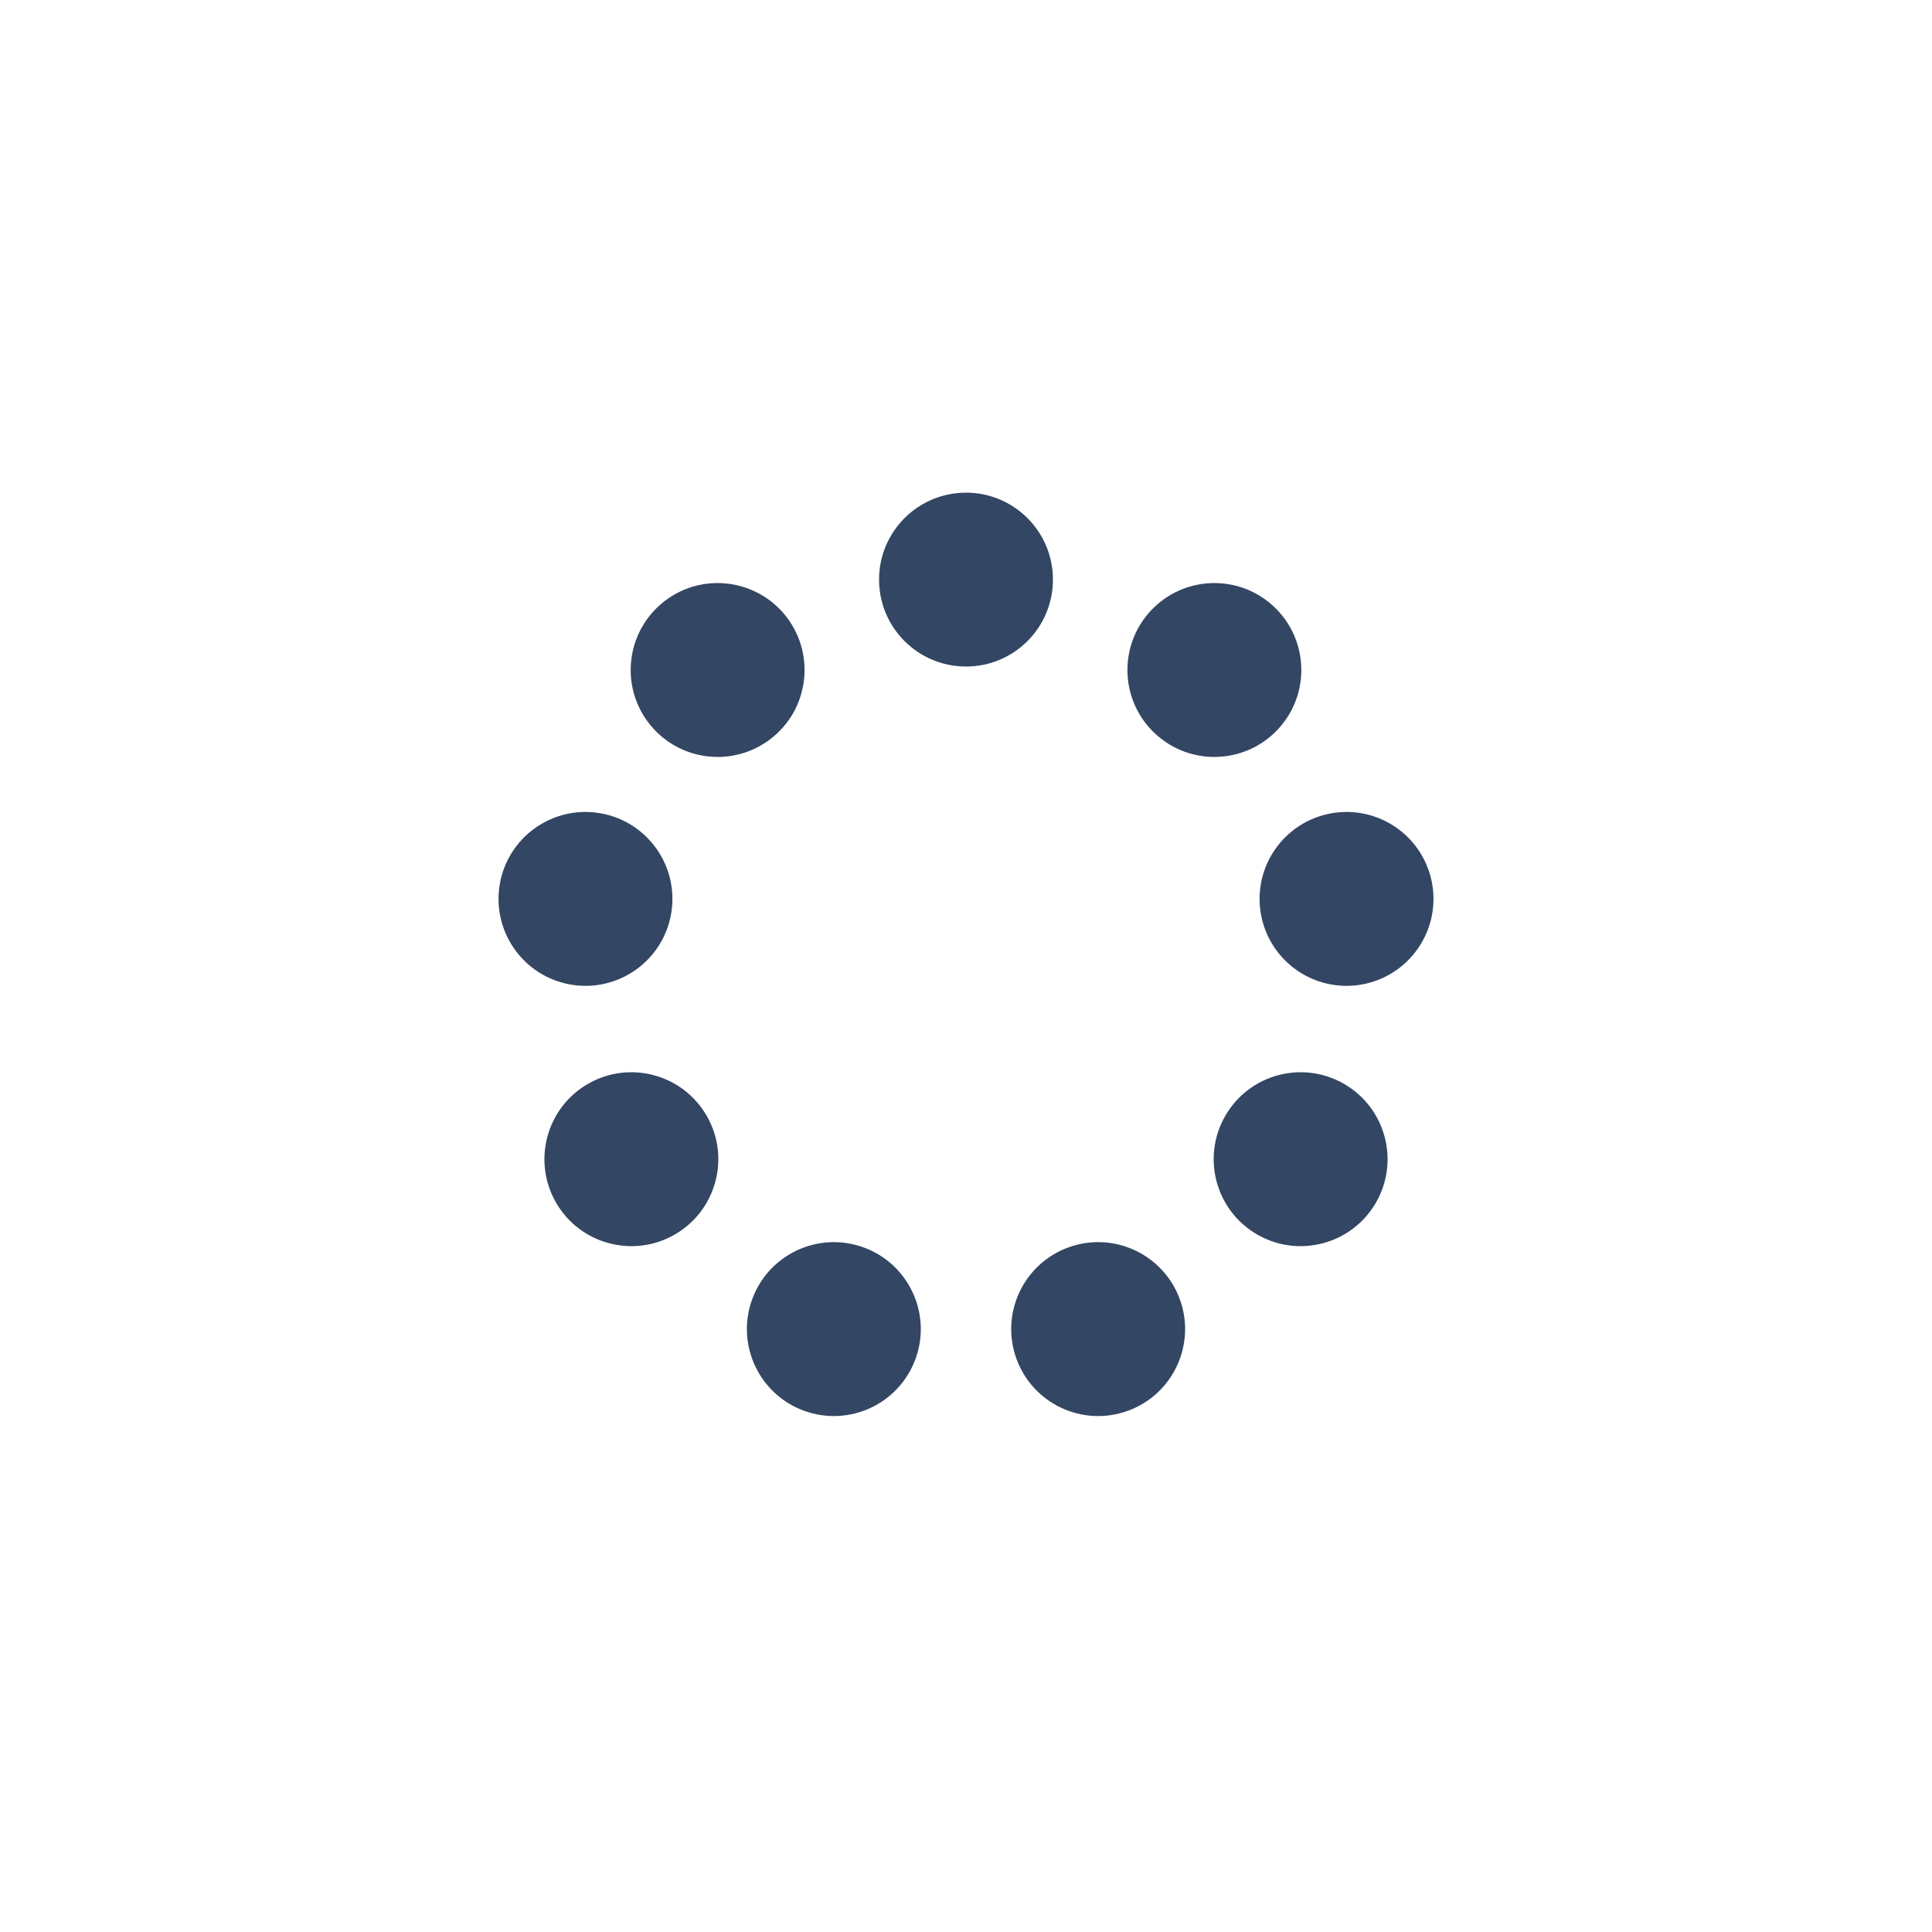
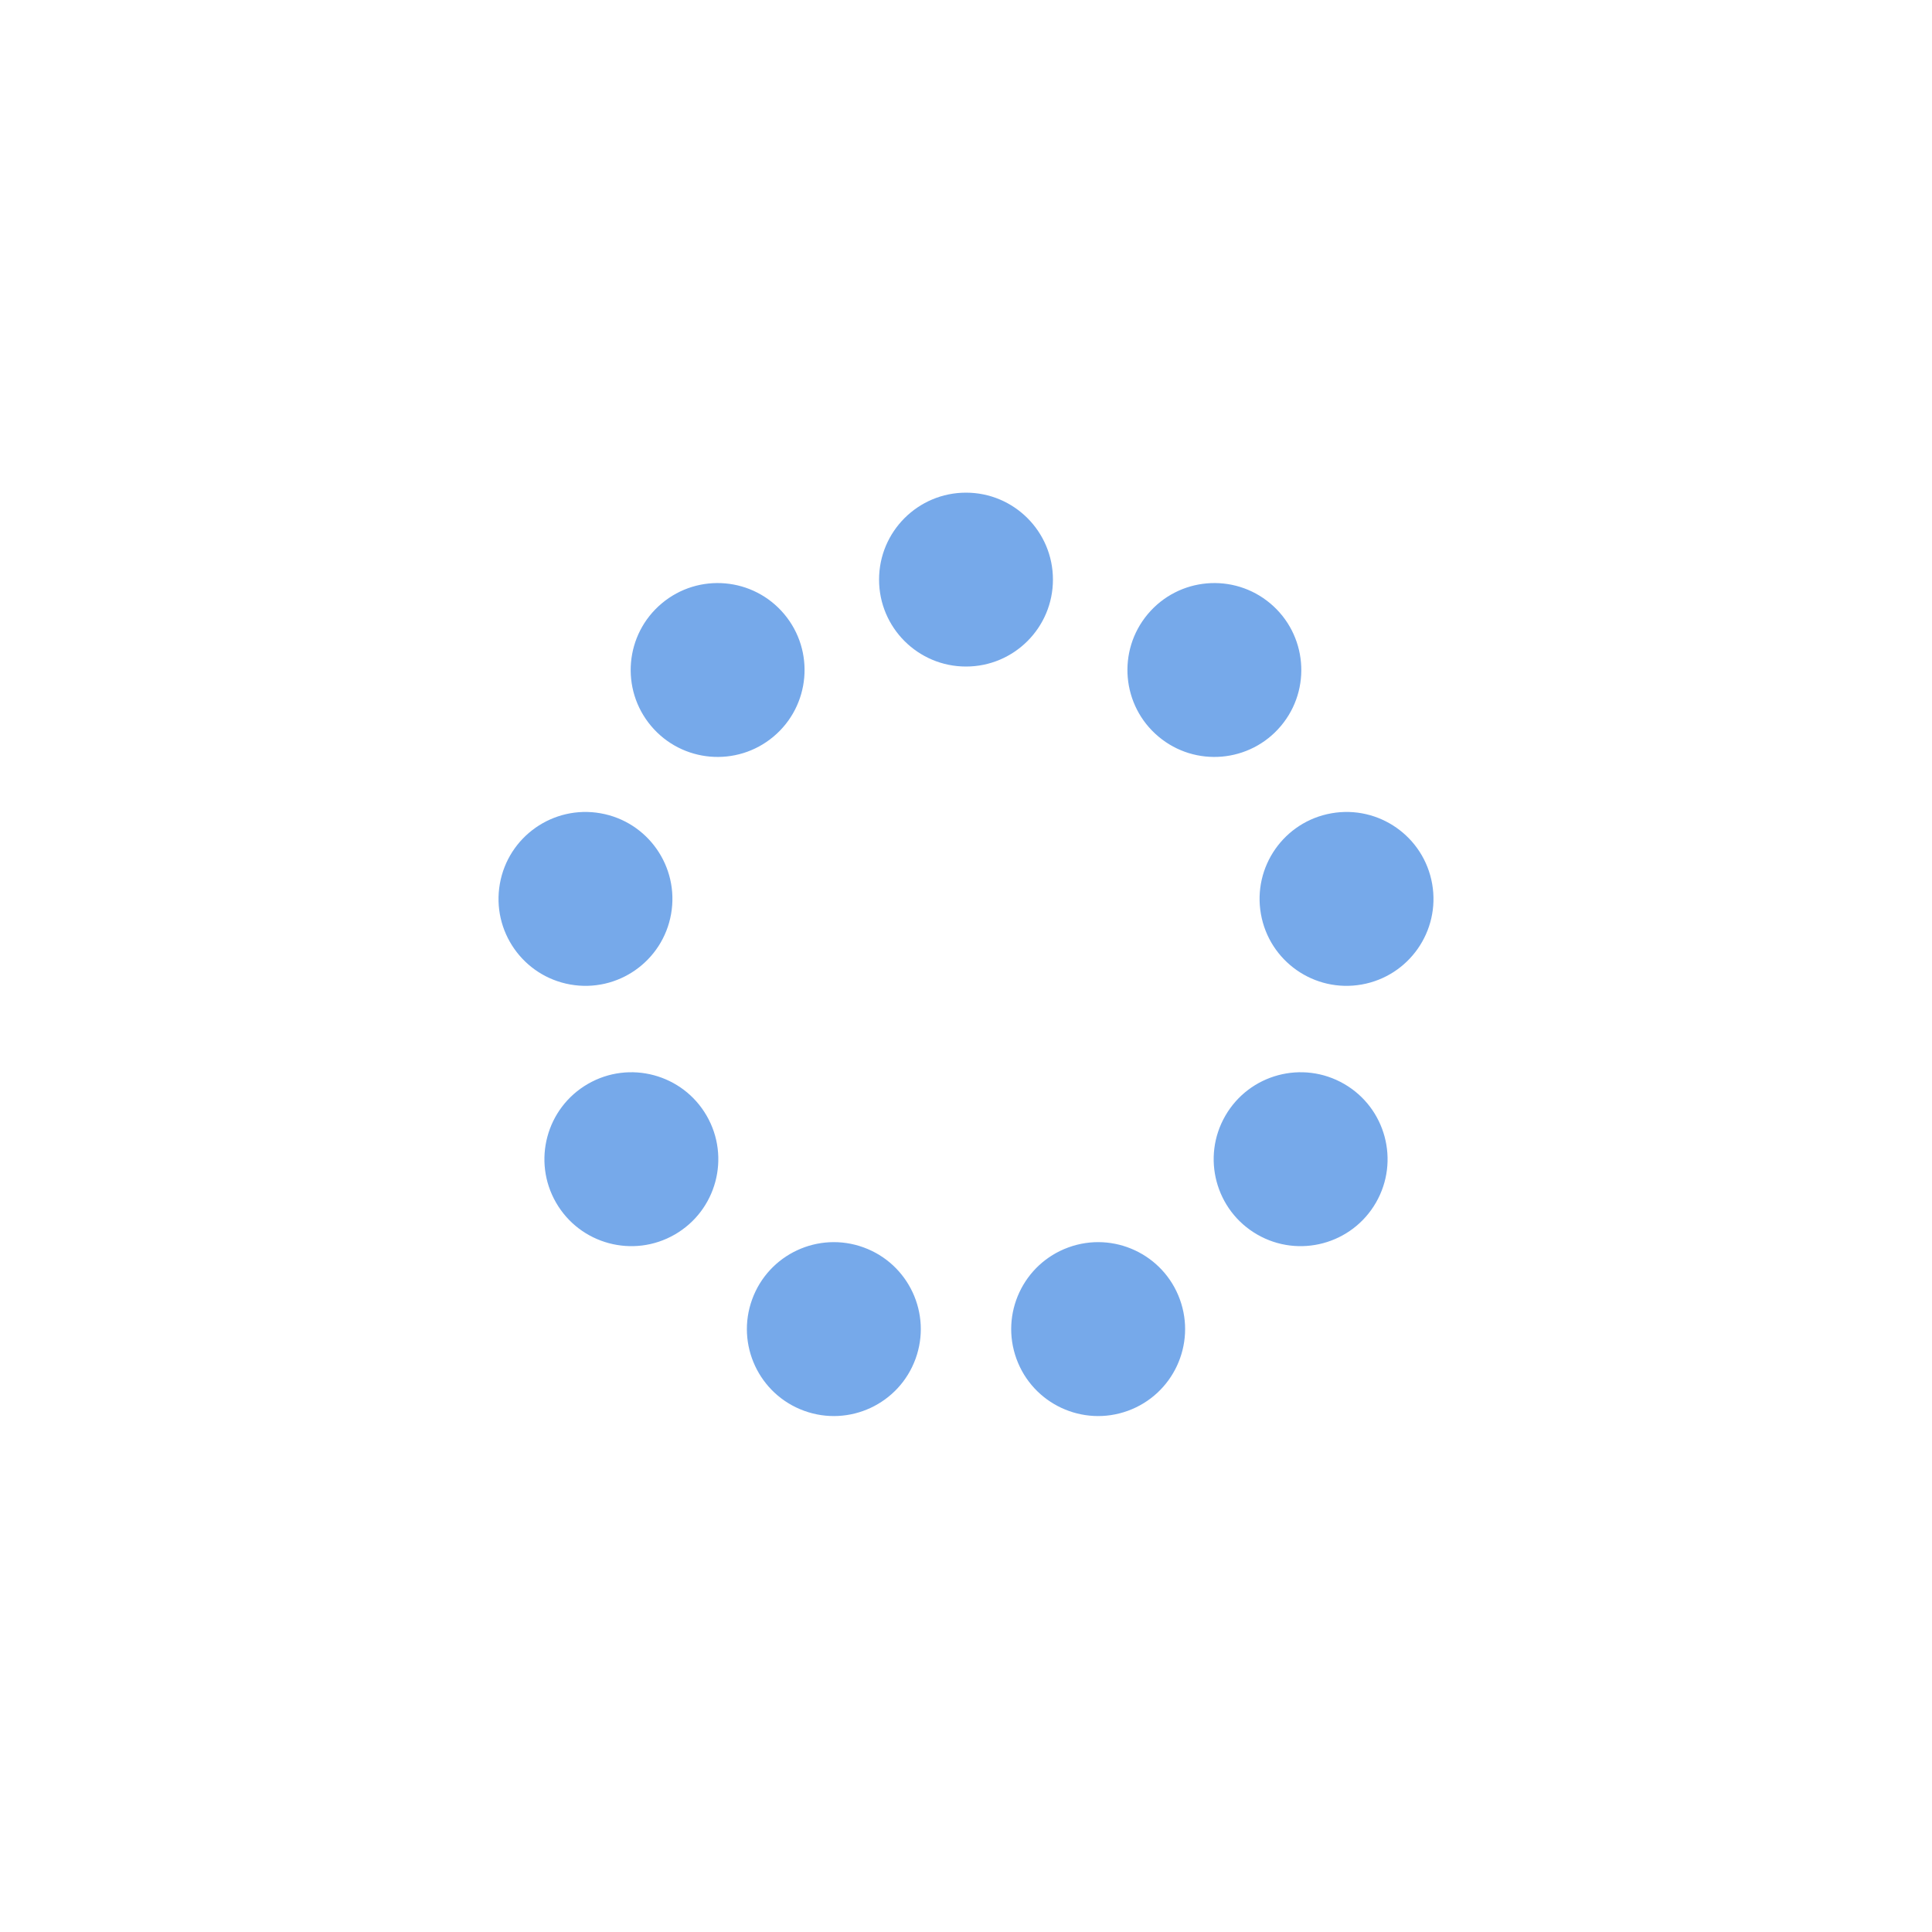
<svg xmlns="http://www.w3.org/2000/svg" style="margin: auto; background: rgb(255, 255, 255); display: block; shape-rendering: auto;" width="254px" height="254px" viewBox="0 0 100 100" preserveAspectRatio="xMidYMid">
  <g transform="rotate(0 50 50)">
-     <rect x="45.5" y="25.5" rx="4.5" ry="4.5" width="9" height="9" fill="#334663">
+     <rect x="45.5" y="25.5" rx="4.5" ry="4.5" width="9" height="9" fill="#76a9ea">
      <animate attributeName="opacity" values="1;0" keyTimes="0;1" dur="1s" begin="-0.889s" repeatCount="indefinite" />
    </rect>
  </g>
  <g transform="rotate(40 50 50)">
-     <rect x="45.5" y="25.5" rx="4.5" ry="4.5" width="9" height="9" fill="#334663">
+     <rect x="45.5" y="25.5" rx="4.5" ry="4.5" width="9" height="9" fill="#76a9ea">
      <animate attributeName="opacity" values="1;0" keyTimes="0;1" dur="1s" begin="-0.778s" repeatCount="indefinite" />
    </rect>
  </g>
  <g transform="rotate(80 50 50)">
-     <rect x="45.5" y="25.5" rx="4.5" ry="4.5" width="9" height="9" fill="#334663">
+     <rect x="45.5" y="25.5" rx="4.5" ry="4.5" width="9" height="9" fill="#76a9ea">
      <animate attributeName="opacity" values="1;0" keyTimes="0;1" dur="1s" begin="-0.667s" repeatCount="indefinite" />
    </rect>
  </g>
  <g transform="rotate(120 50 50)">
-     <rect x="45.5" y="25.5" rx="4.5" ry="4.5" width="9" height="9" fill="#334663">
+     <rect x="45.5" y="25.5" rx="4.5" ry="4.5" width="9" height="9" fill="#76a9ea">
      <animate attributeName="opacity" values="1;0" keyTimes="0;1" dur="1s" begin="-0.556s" repeatCount="indefinite" />
    </rect>
  </g>
  <g transform="rotate(160 50 50)">
-     <rect x="45.5" y="25.5" rx="4.5" ry="4.5" width="9" height="9" fill="#334663">
+     <rect x="45.5" y="25.5" rx="4.5" ry="4.5" width="9" height="9" fill="#76a9ea">
      <animate attributeName="opacity" values="1;0" keyTimes="0;1" dur="1s" begin="-0.444s" repeatCount="indefinite" />
    </rect>
  </g>
  <g transform="rotate(200 50 50)">
-     <rect x="45.5" y="25.5" rx="4.5" ry="4.5" width="9" height="9" fill="#334663">
+     <rect x="45.5" y="25.5" rx="4.5" ry="4.5" width="9" height="9" fill="#76a9ea">
      <animate attributeName="opacity" values="1;0" keyTimes="0;1" dur="1s" begin="-0.333s" repeatCount="indefinite" />
    </rect>
  </g>
  <g transform="rotate(240 50 50)">
-     <rect x="45.5" y="25.5" rx="4.5" ry="4.5" width="9" height="9" fill="#334663">
+     <rect x="45.5" y="25.5" rx="4.5" ry="4.5" width="9" height="9" fill="#76a9ea">
      <animate attributeName="opacity" values="1;0" keyTimes="0;1" dur="1s" begin="-0.222s" repeatCount="indefinite" />
    </rect>
  </g>
  <g transform="rotate(280 50 50)">
-     <rect x="45.5" y="25.5" rx="4.5" ry="4.5" width="9" height="9" fill="#334663">
+     <rect x="45.5" y="25.5" rx="4.5" ry="4.5" width="9" height="9" fill="#76a9ea">
      <animate attributeName="opacity" values="1;0" keyTimes="0;1" dur="1s" begin="-0.111s" repeatCount="indefinite" />
    </rect>
  </g>
  <g transform="rotate(320 50 50)">
-     <rect x="45.5" y="25.5" rx="4.5" ry="4.5" width="9" height="9" fill="#334663">
+     <rect x="45.5" y="25.5" rx="4.5" ry="4.5" width="9" height="9" fill="#76a9ea">
      <animate attributeName="opacity" values="1;0" keyTimes="0;1" dur="1s" begin="0s" repeatCount="indefinite" />
    </rect>
  </g>
</svg>
